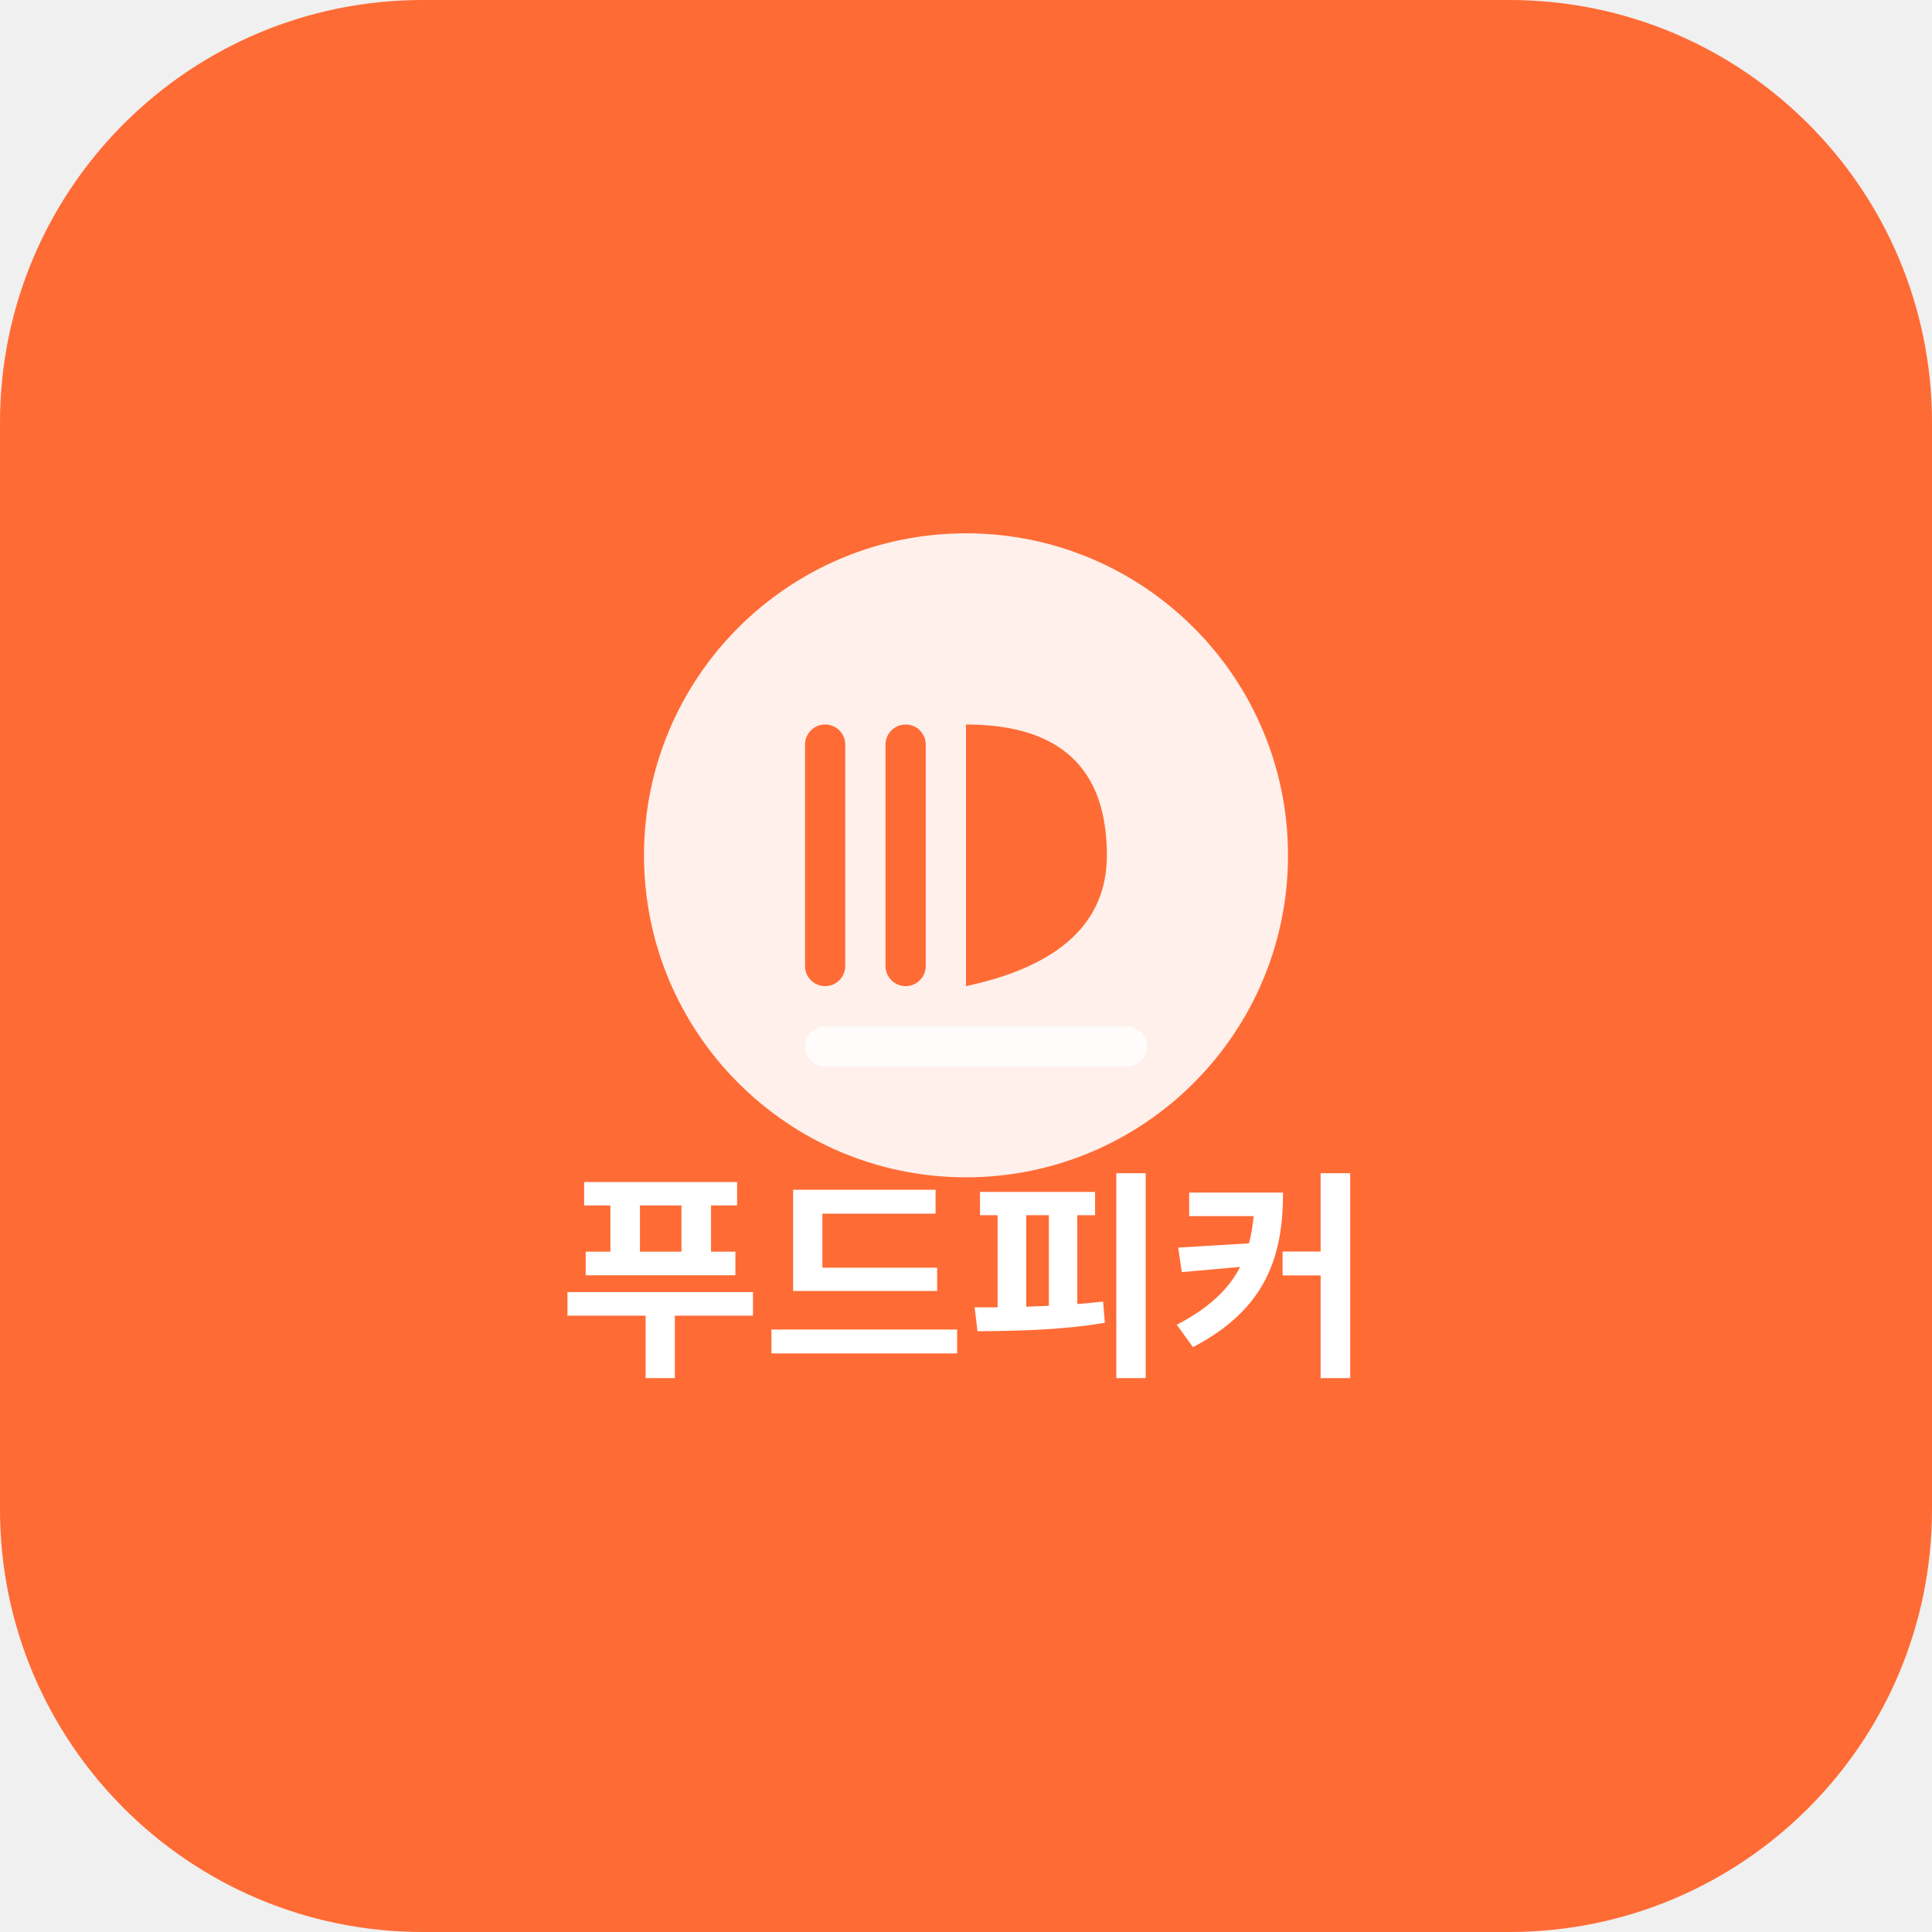
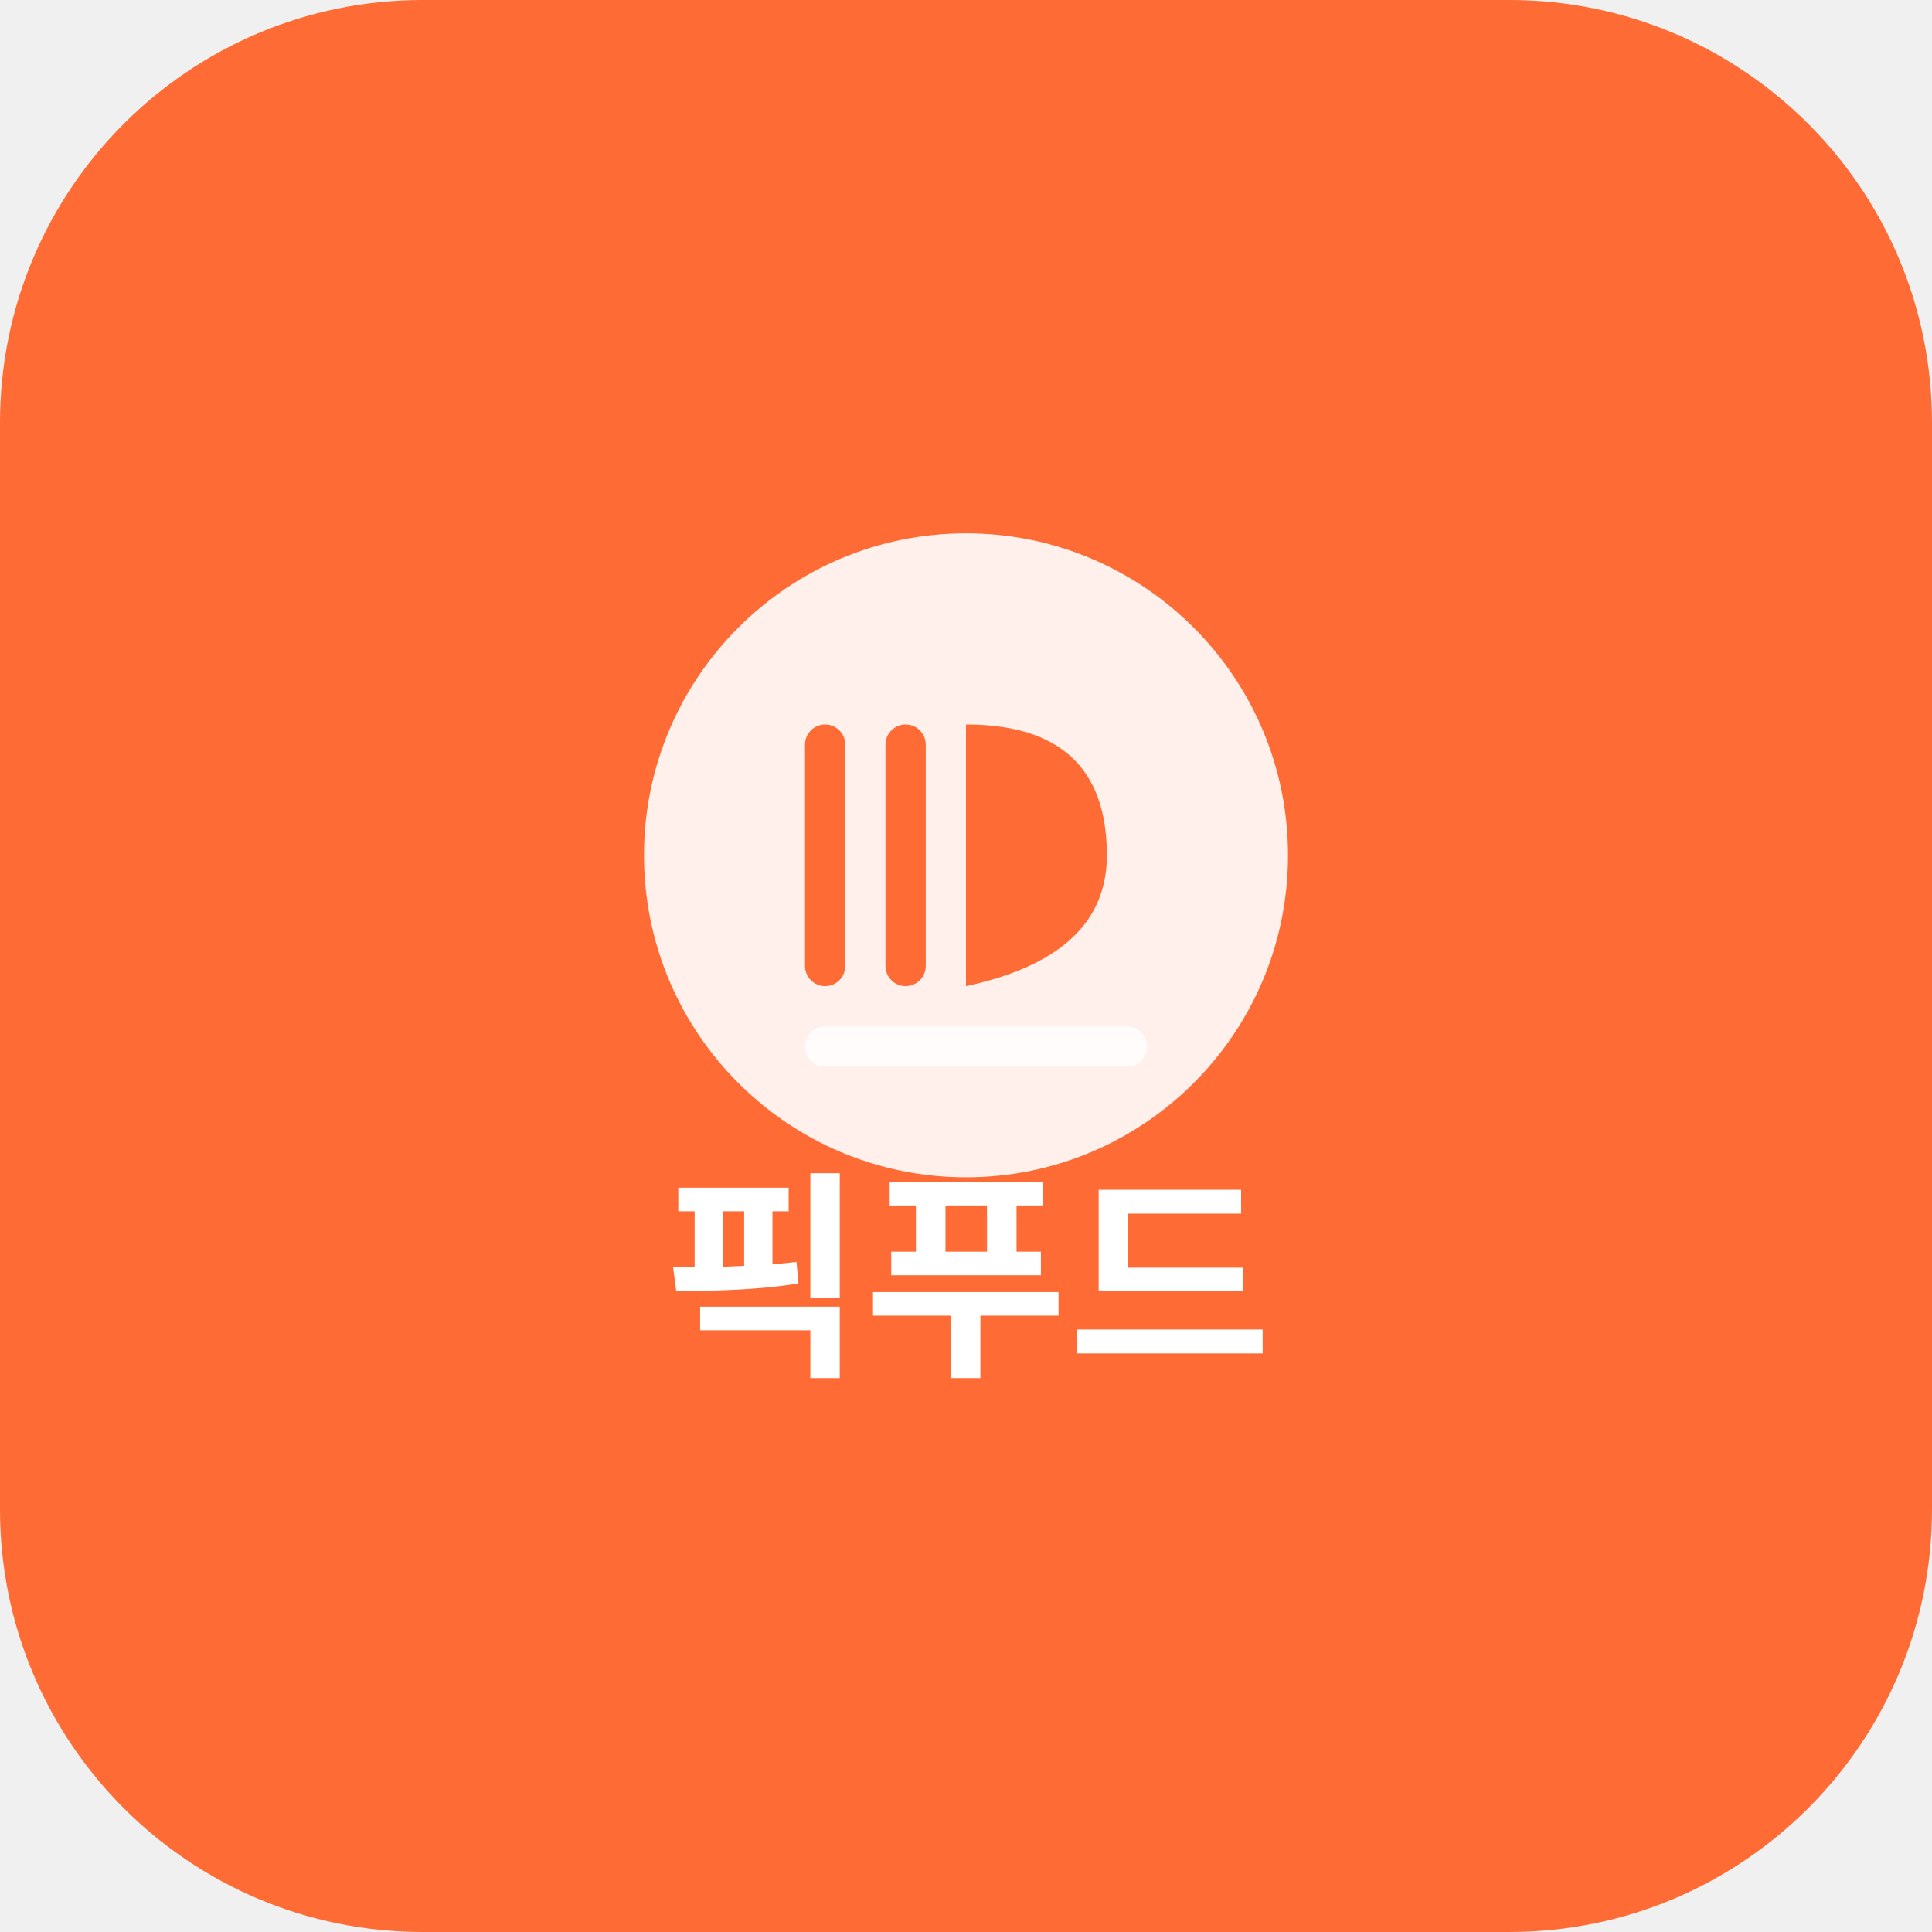
<svg xmlns="http://www.w3.org/2000/svg" width="512" height="512" viewBox="0 0 192 192">
  <defs>
    <clipPath id="clip">
      <rect width="192" height="192" rx="42" ry="42" />
    </clipPath>
  </defs>
  <rect width="192" height="192" rx="42" ry="42" fill="#FF6B35" />
  <g clip-path="url(#clip)">
    <circle cx="96" cy="85" r="32" fill="white" opacity="0.9" />
    <rect x="80" y="72" width="4" height="26" rx="2" fill="#FF6B35" />
    <rect x="88" y="72" width="4" height="26" rx="2" fill="#FF6B35" />
    <path d="M96 72 Q110 72 110 85 Q110 95 96 98 L96 72Z" fill="#FF6B35" />
    <rect x="80" y="102" width="34" height="4" rx="2" fill="white" opacity="0.8" />
-     <text x="96" y="135" text-anchor="middle" font-family="sans-serif" font-weight="900" font-size="22" fill="white">푸드피커</text>
+     <text x="96" y="135" text-anchor="middle" font-family="sans-serif" font-weight="900" font-size="22" fill="white">픽푸드</text>
  </g>
</svg>
